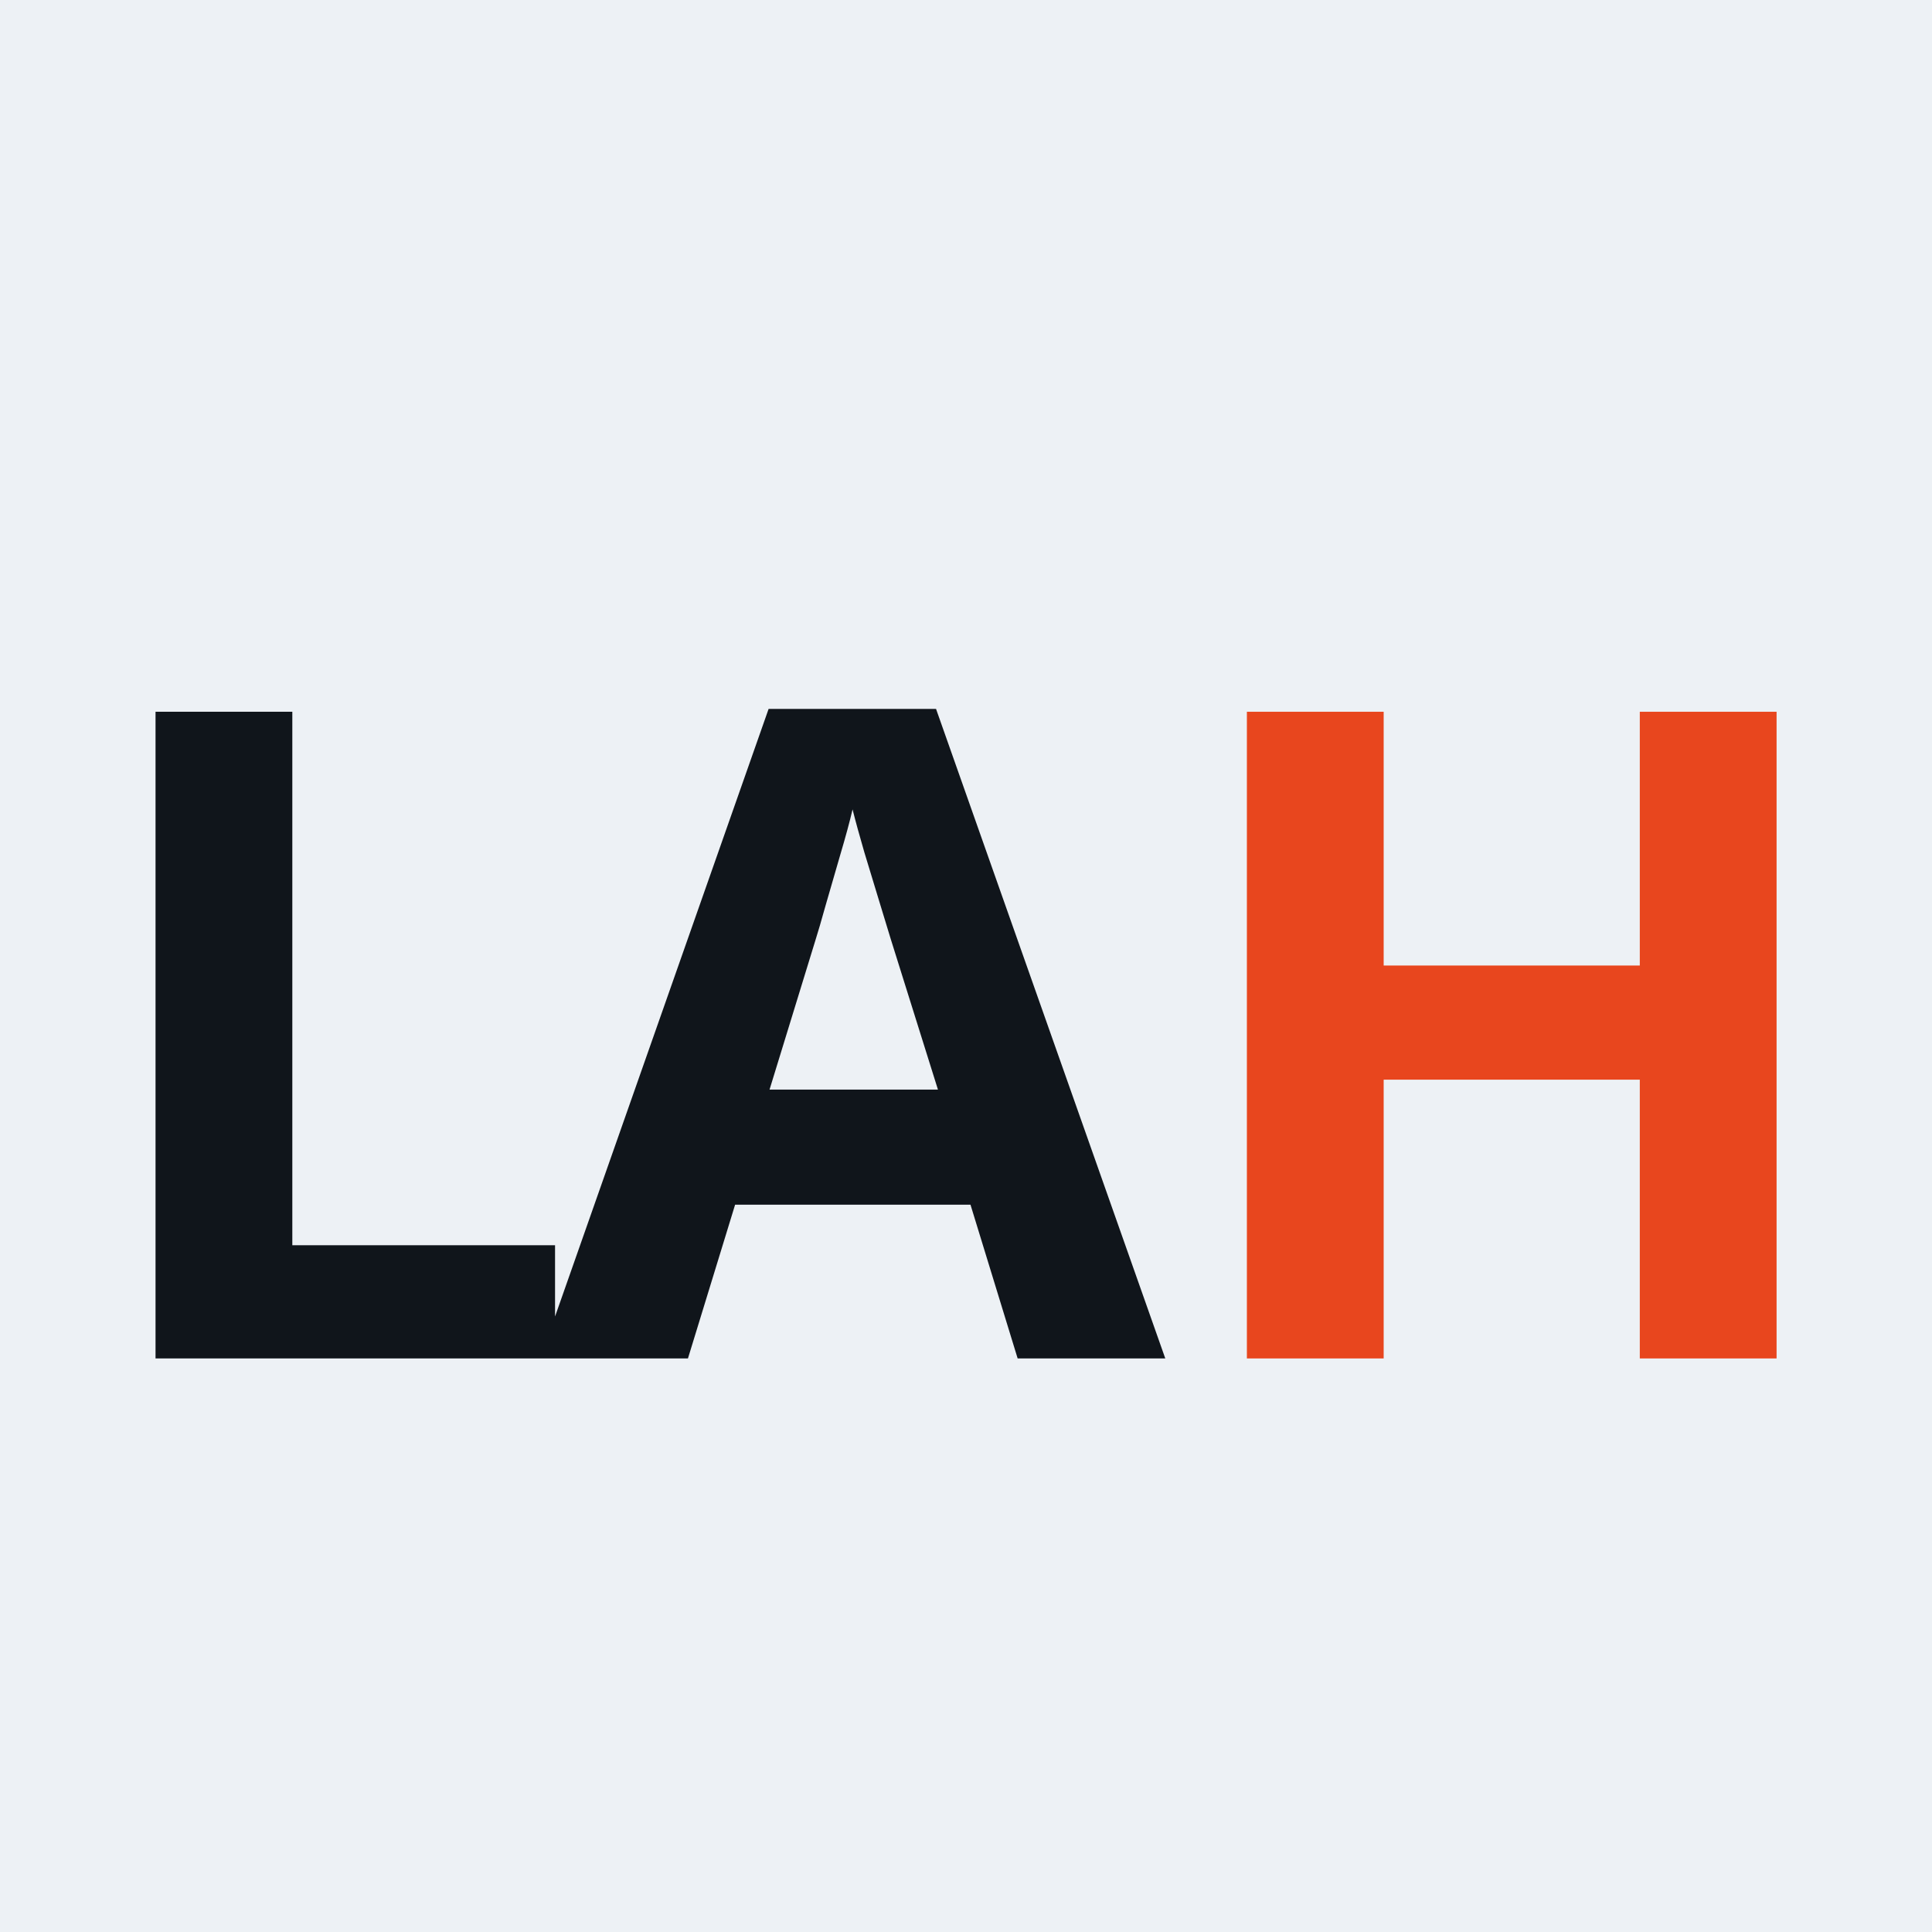
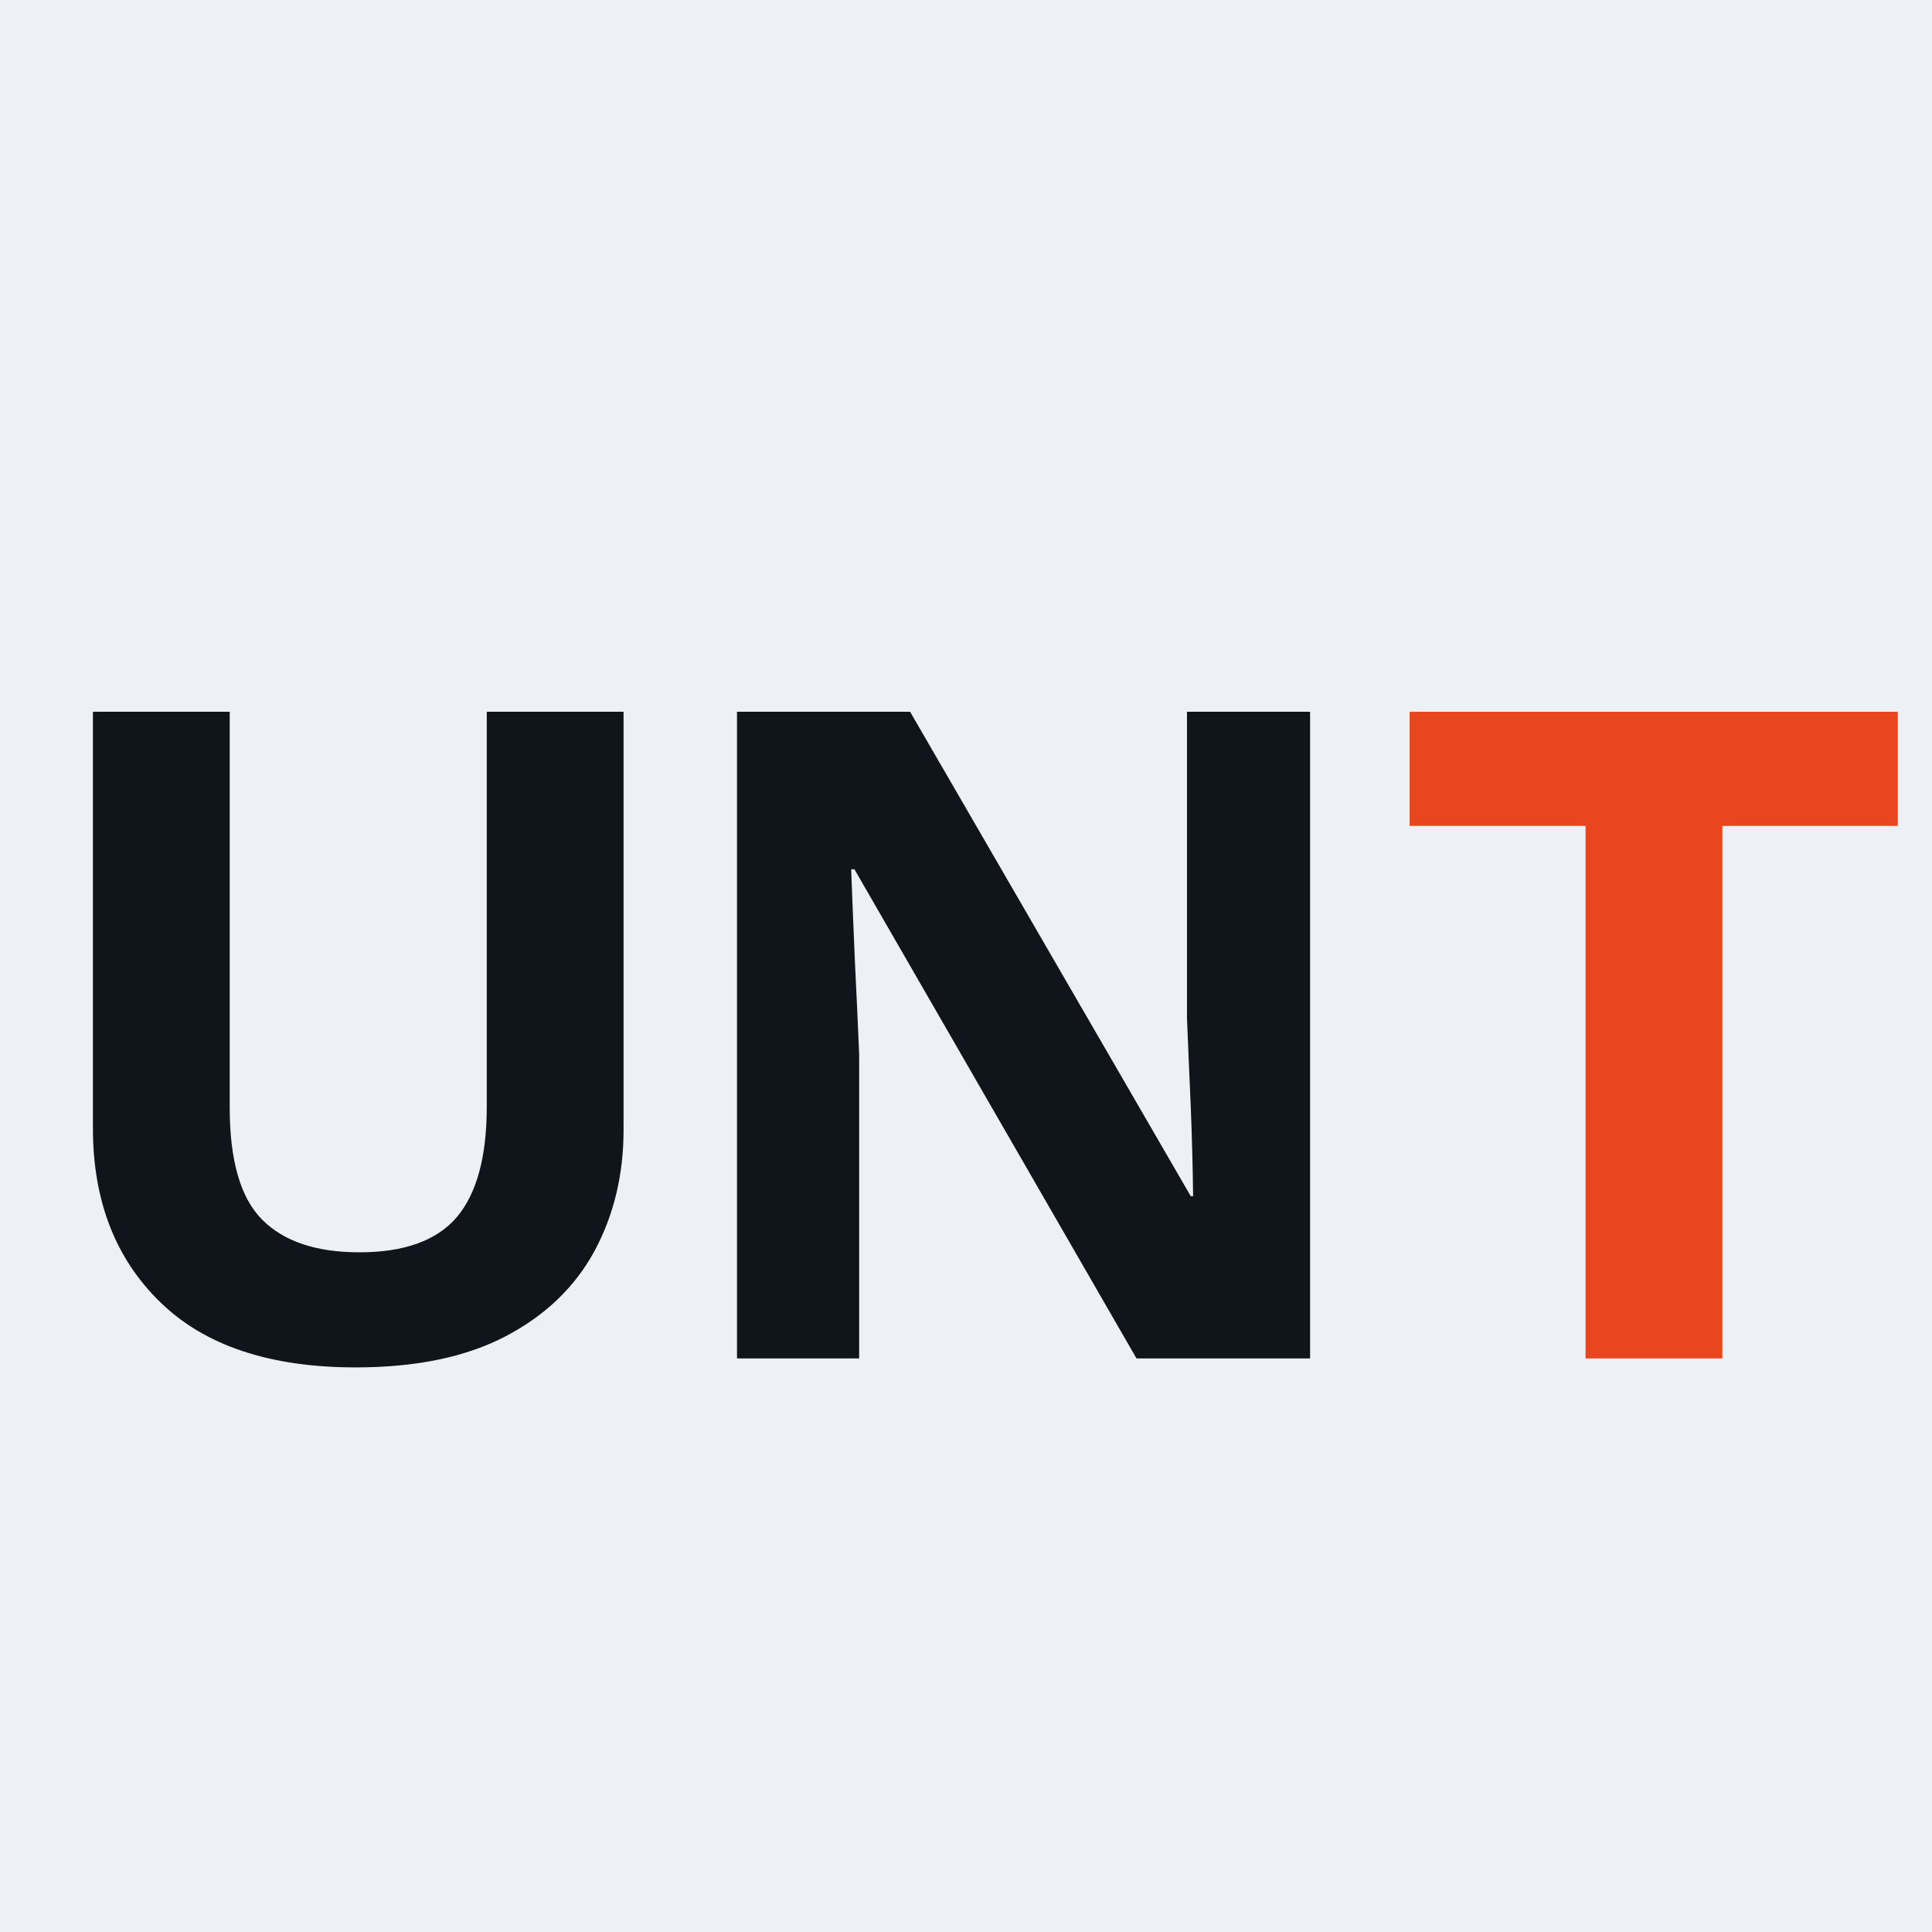
<svg xmlns="http://www.w3.org/2000/svg" viewBox="0 0 64 64">
  <rect width="64" height="64" fill="#EDF1F5" />
-   <text x="32" y="45" text-anchor="middle" font-family="Archivo, Segoe UI, sans-serif" font-weight="900" font-size="30" letter-spacing="-1.5" fill="#10151B">LA<tspan fill="#E8461E">H</tspan>
+   <text x="32" y="45" text-anchor="middle" font-family="Archivo, Segoe UI, sans-serif" font-weight="900" font-size="30" letter-spacing="-1.5" fill="#10151B">UN<tspan fill="#E8461E">T</tspan>
  </text>
</svg>
